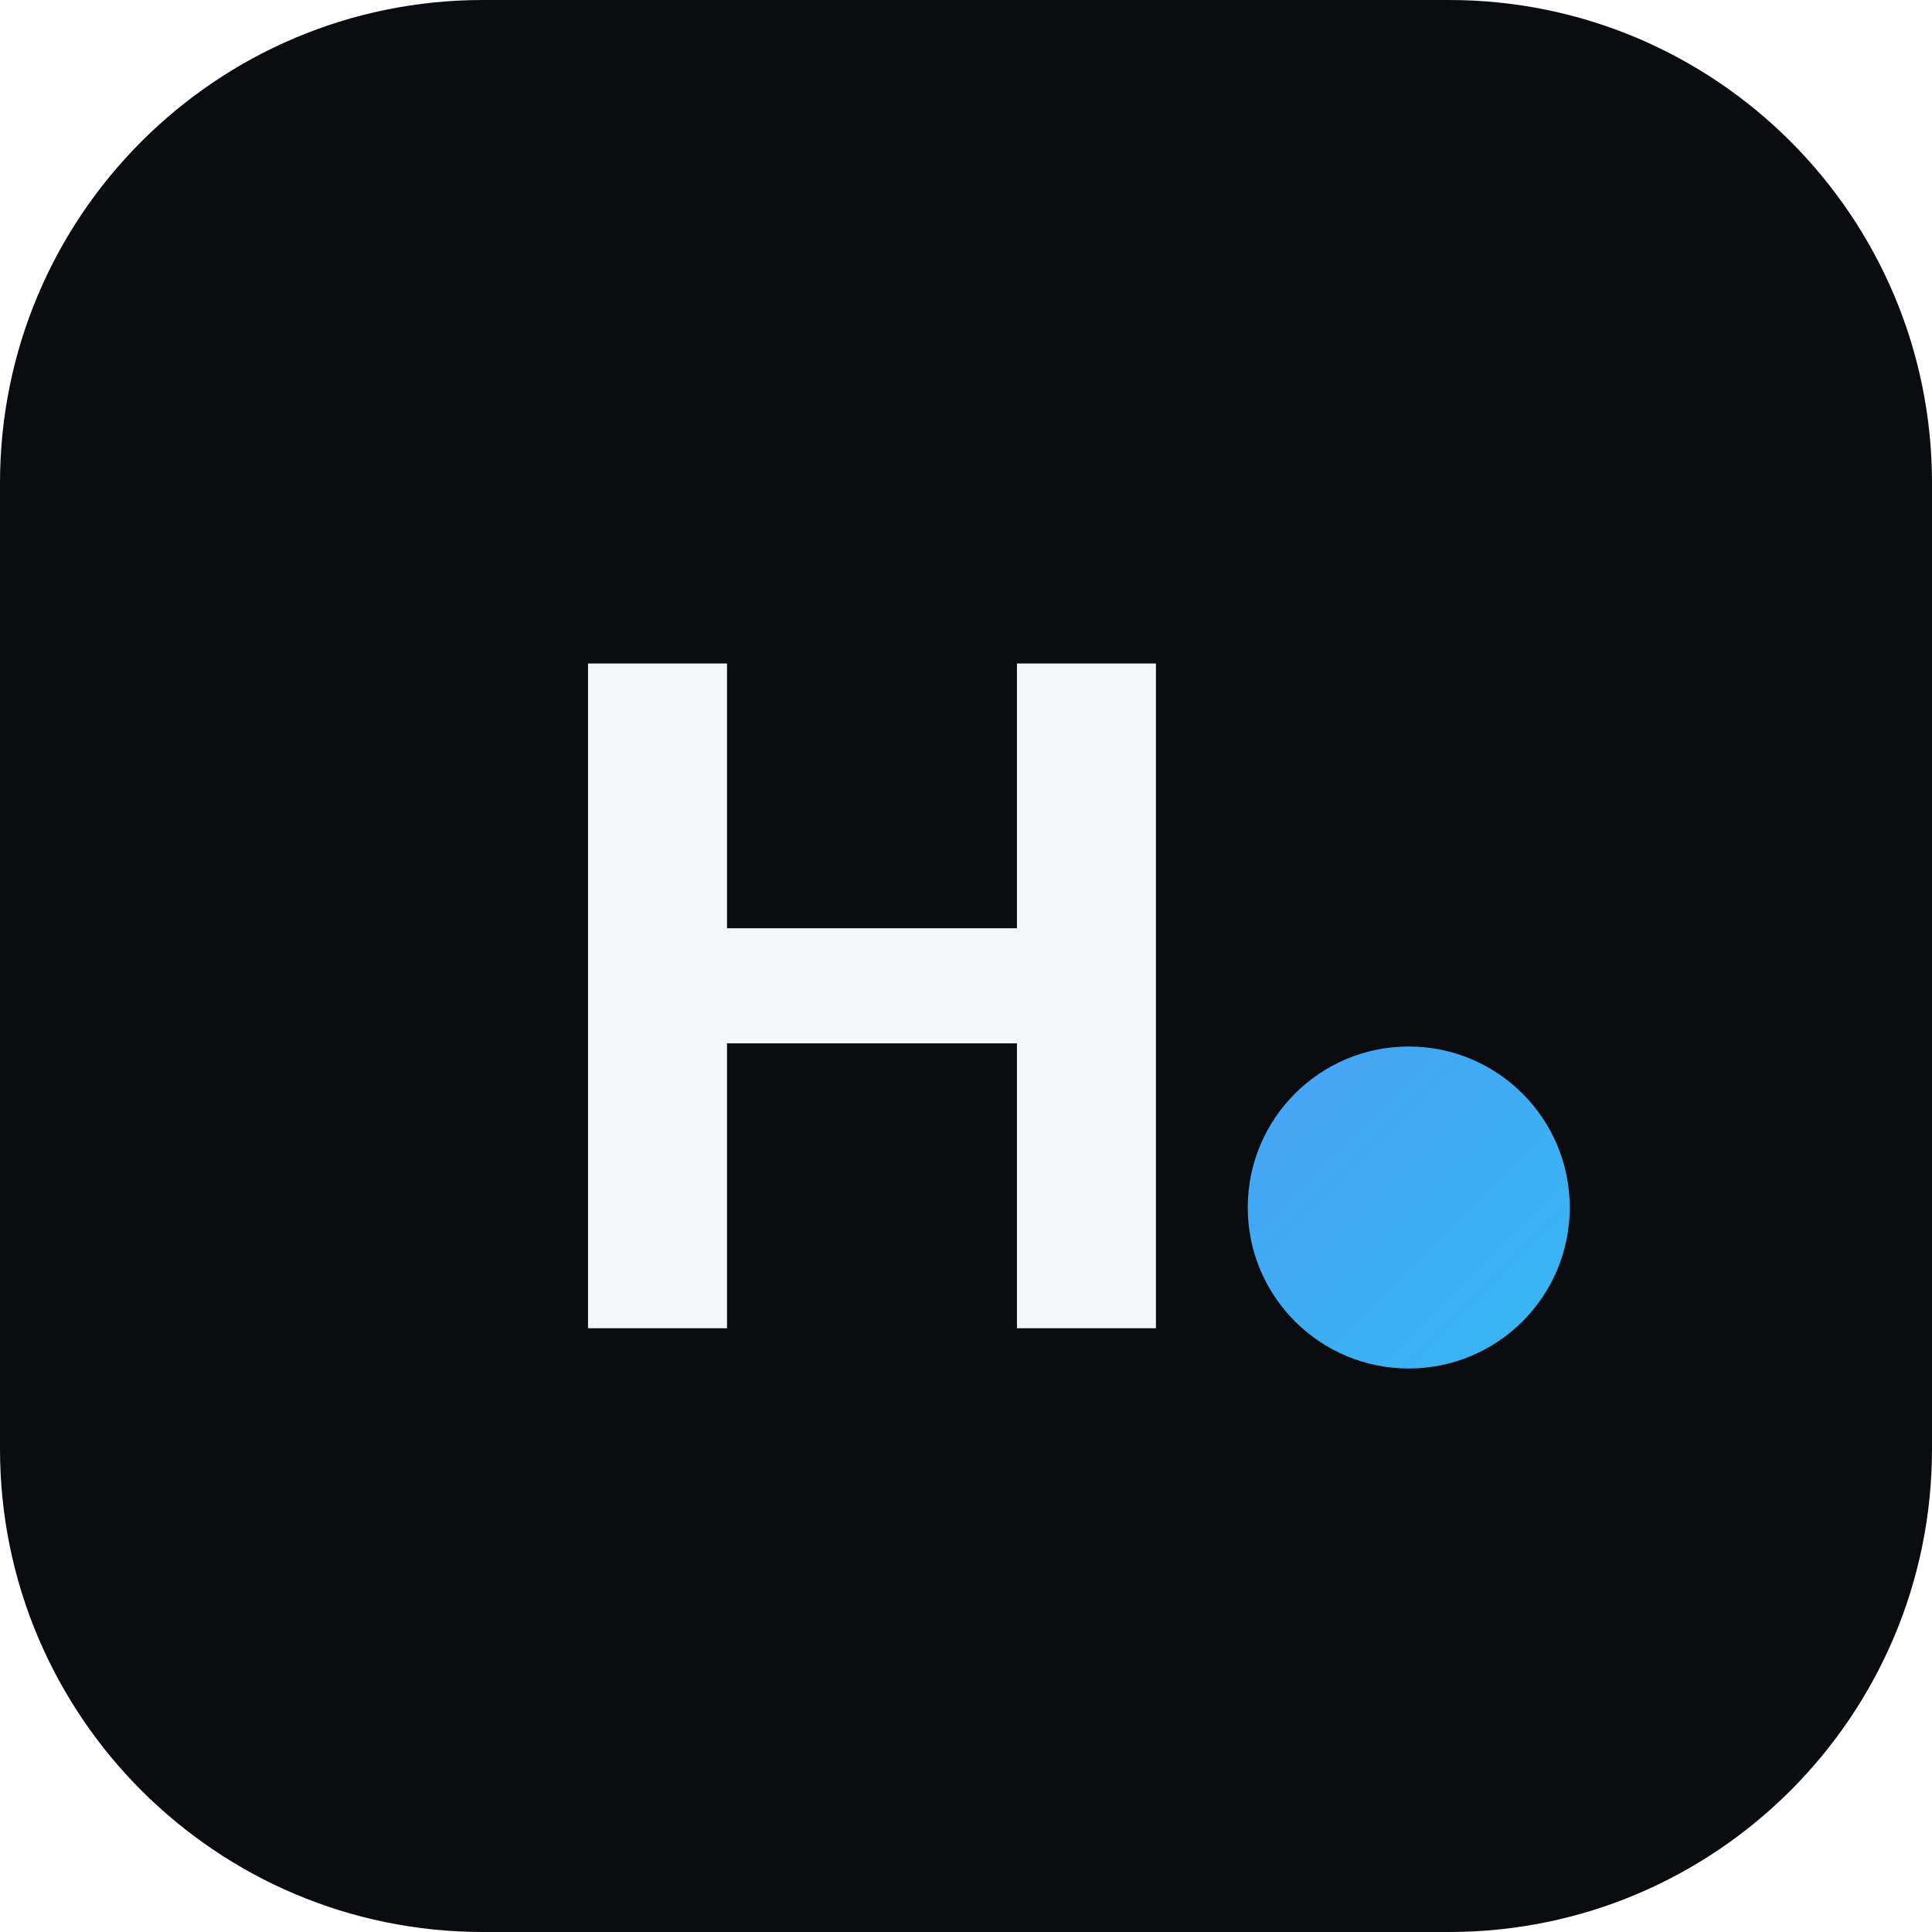
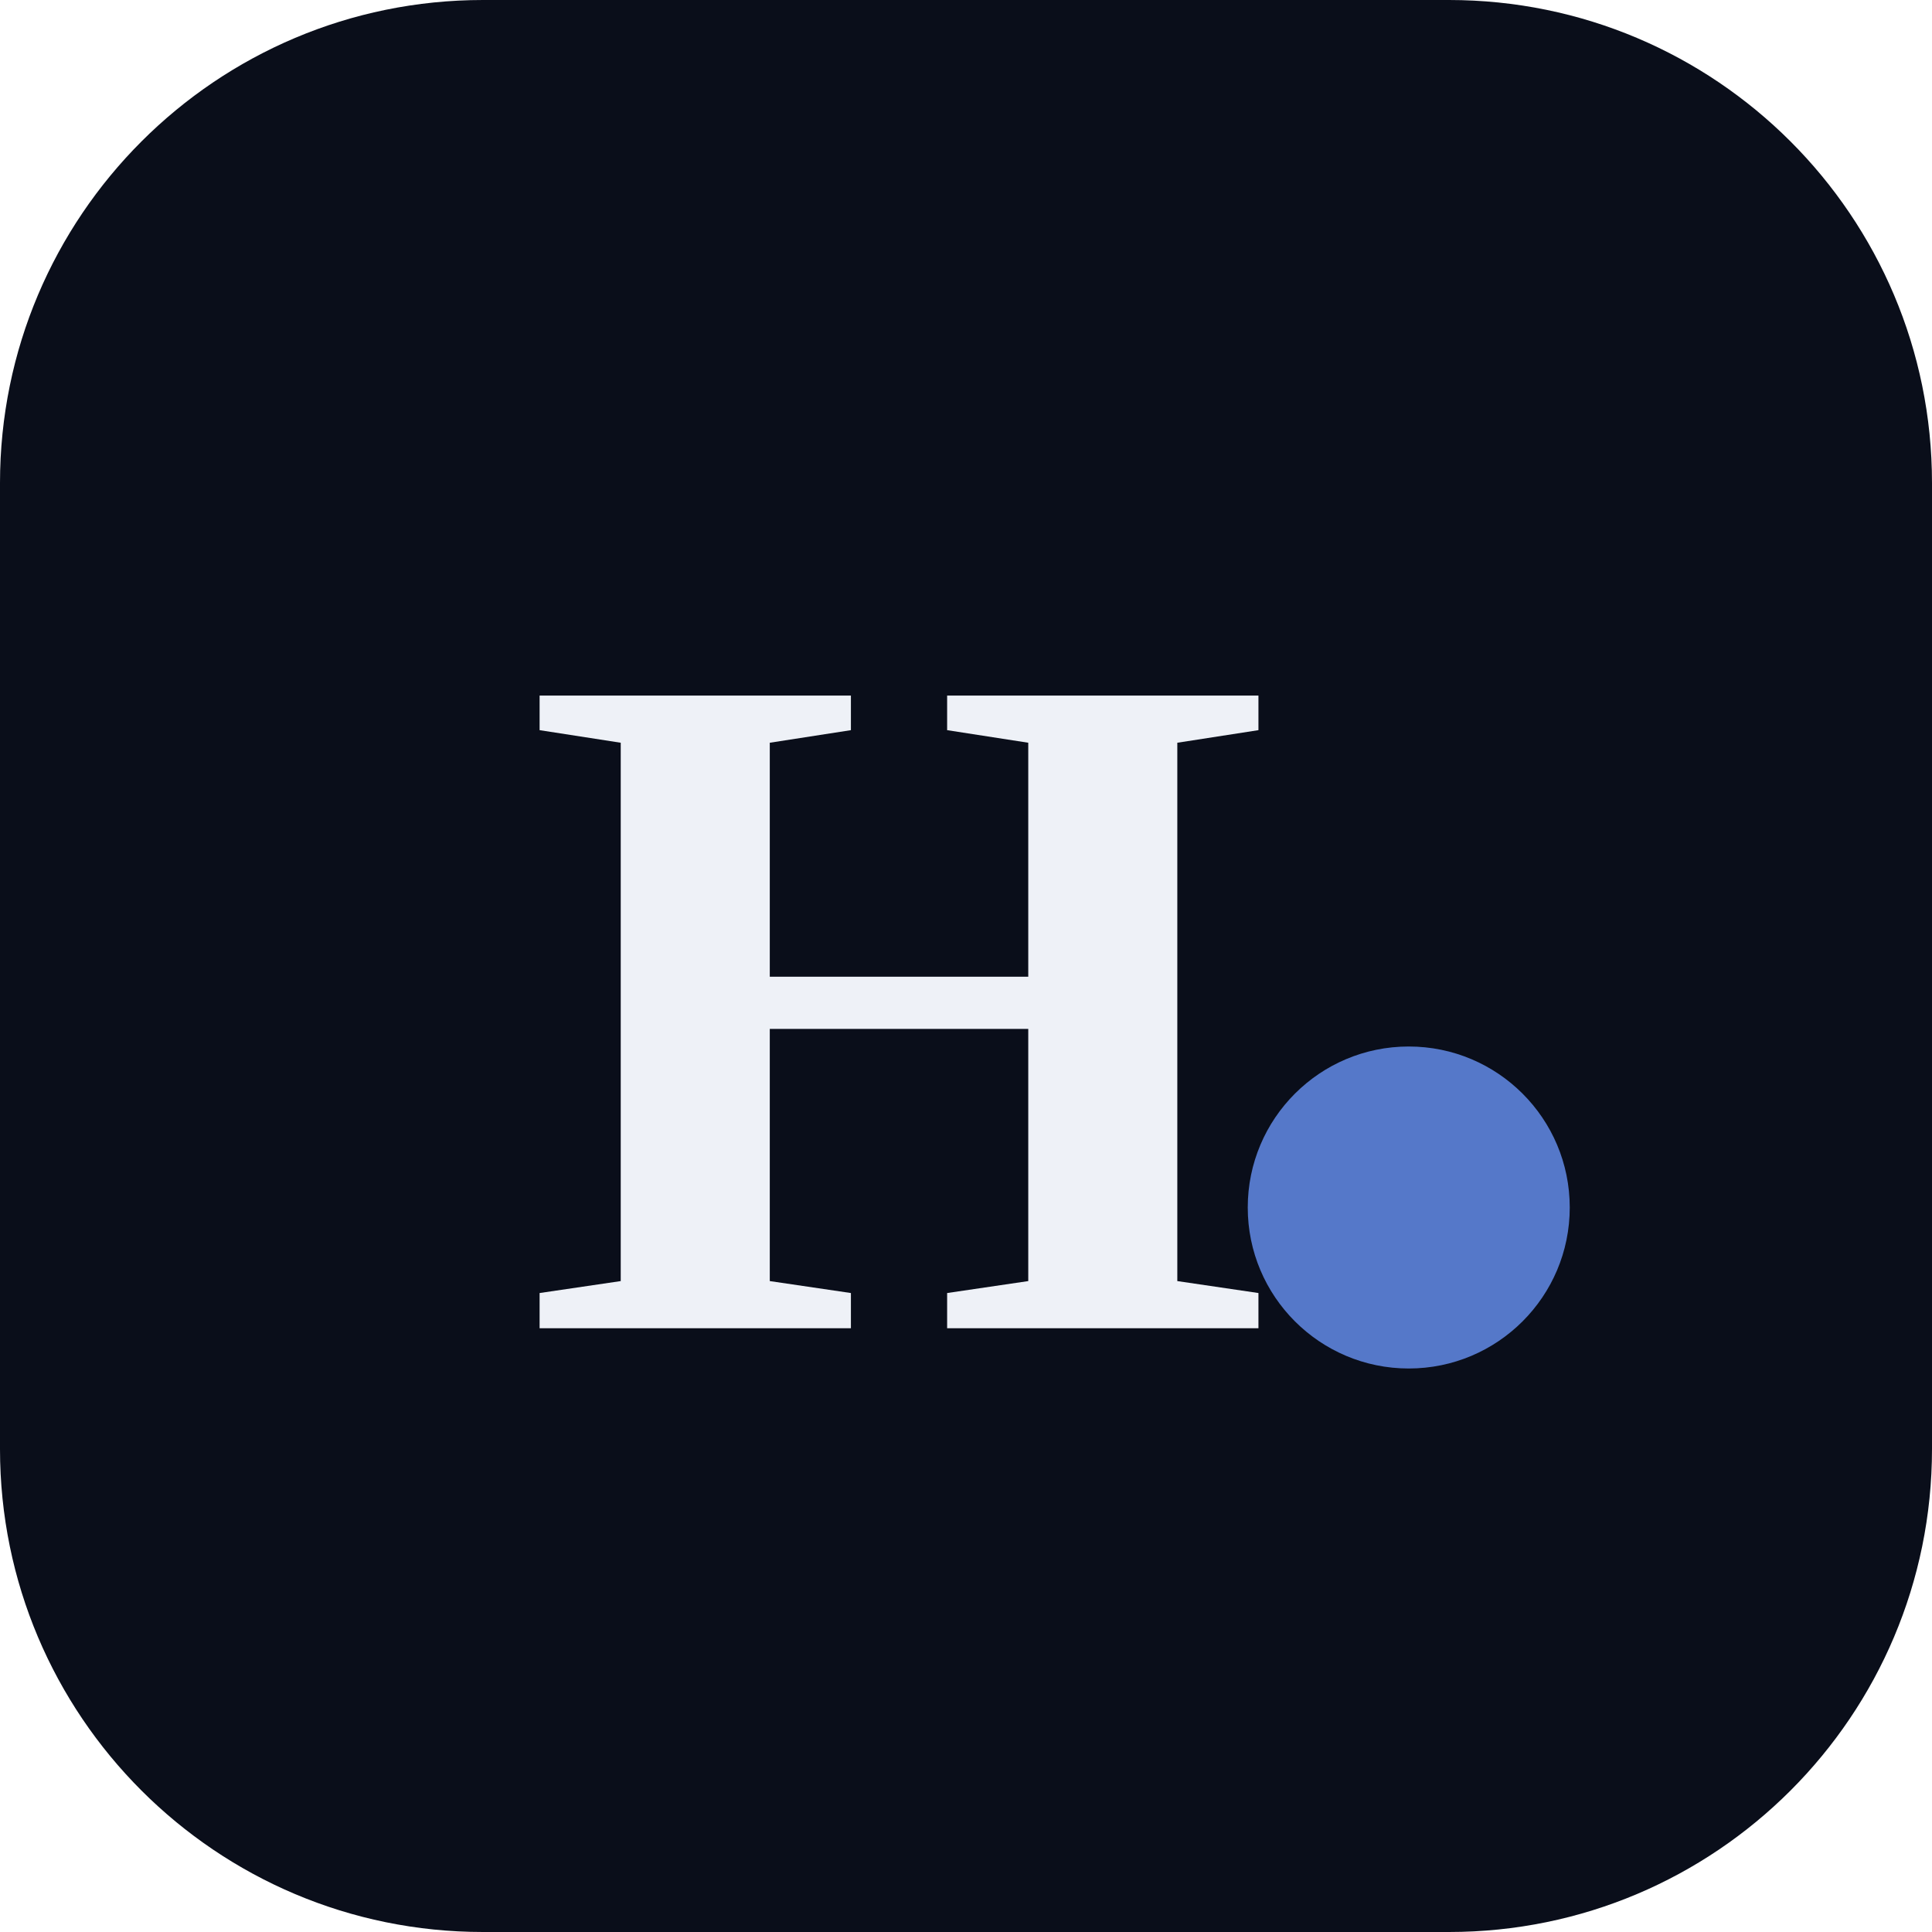
<svg xmlns="http://www.w3.org/2000/svg" viewBox="0 0 48 48">
-   <defs>
-     <linearGradient id="g" x1="0" y1="0" x2="48" y2="48" gradientUnits="userSpaceOnUse">
-       <stop offset="0" stop-color="#7c5cff" />
-       <stop offset="1" stop-color="#22d3ee" />
-     </linearGradient>
-   </defs>
-   <rect width="48" height="48" rx="12" fill="#0b0c10" />
-   <text x="13" y="33" font-family="Arial, sans-serif" font-size="24" font-weight="800" fill="#f5f6f8">H</text>
-   <circle cx="35" cy="30" r="4" fill="url(#g)" />
+   <rect width="48" height="48" rx="12" fill="#0a0e1a" />
+   <text x="13" y="33" font-family="Georgia, 'Times New Roman', serif" font-size="24" font-weight="700" fill="#eef1f7">H</text>
+   <circle cx="35" cy="30" r="4" fill="#5578c9" />
</svg>
